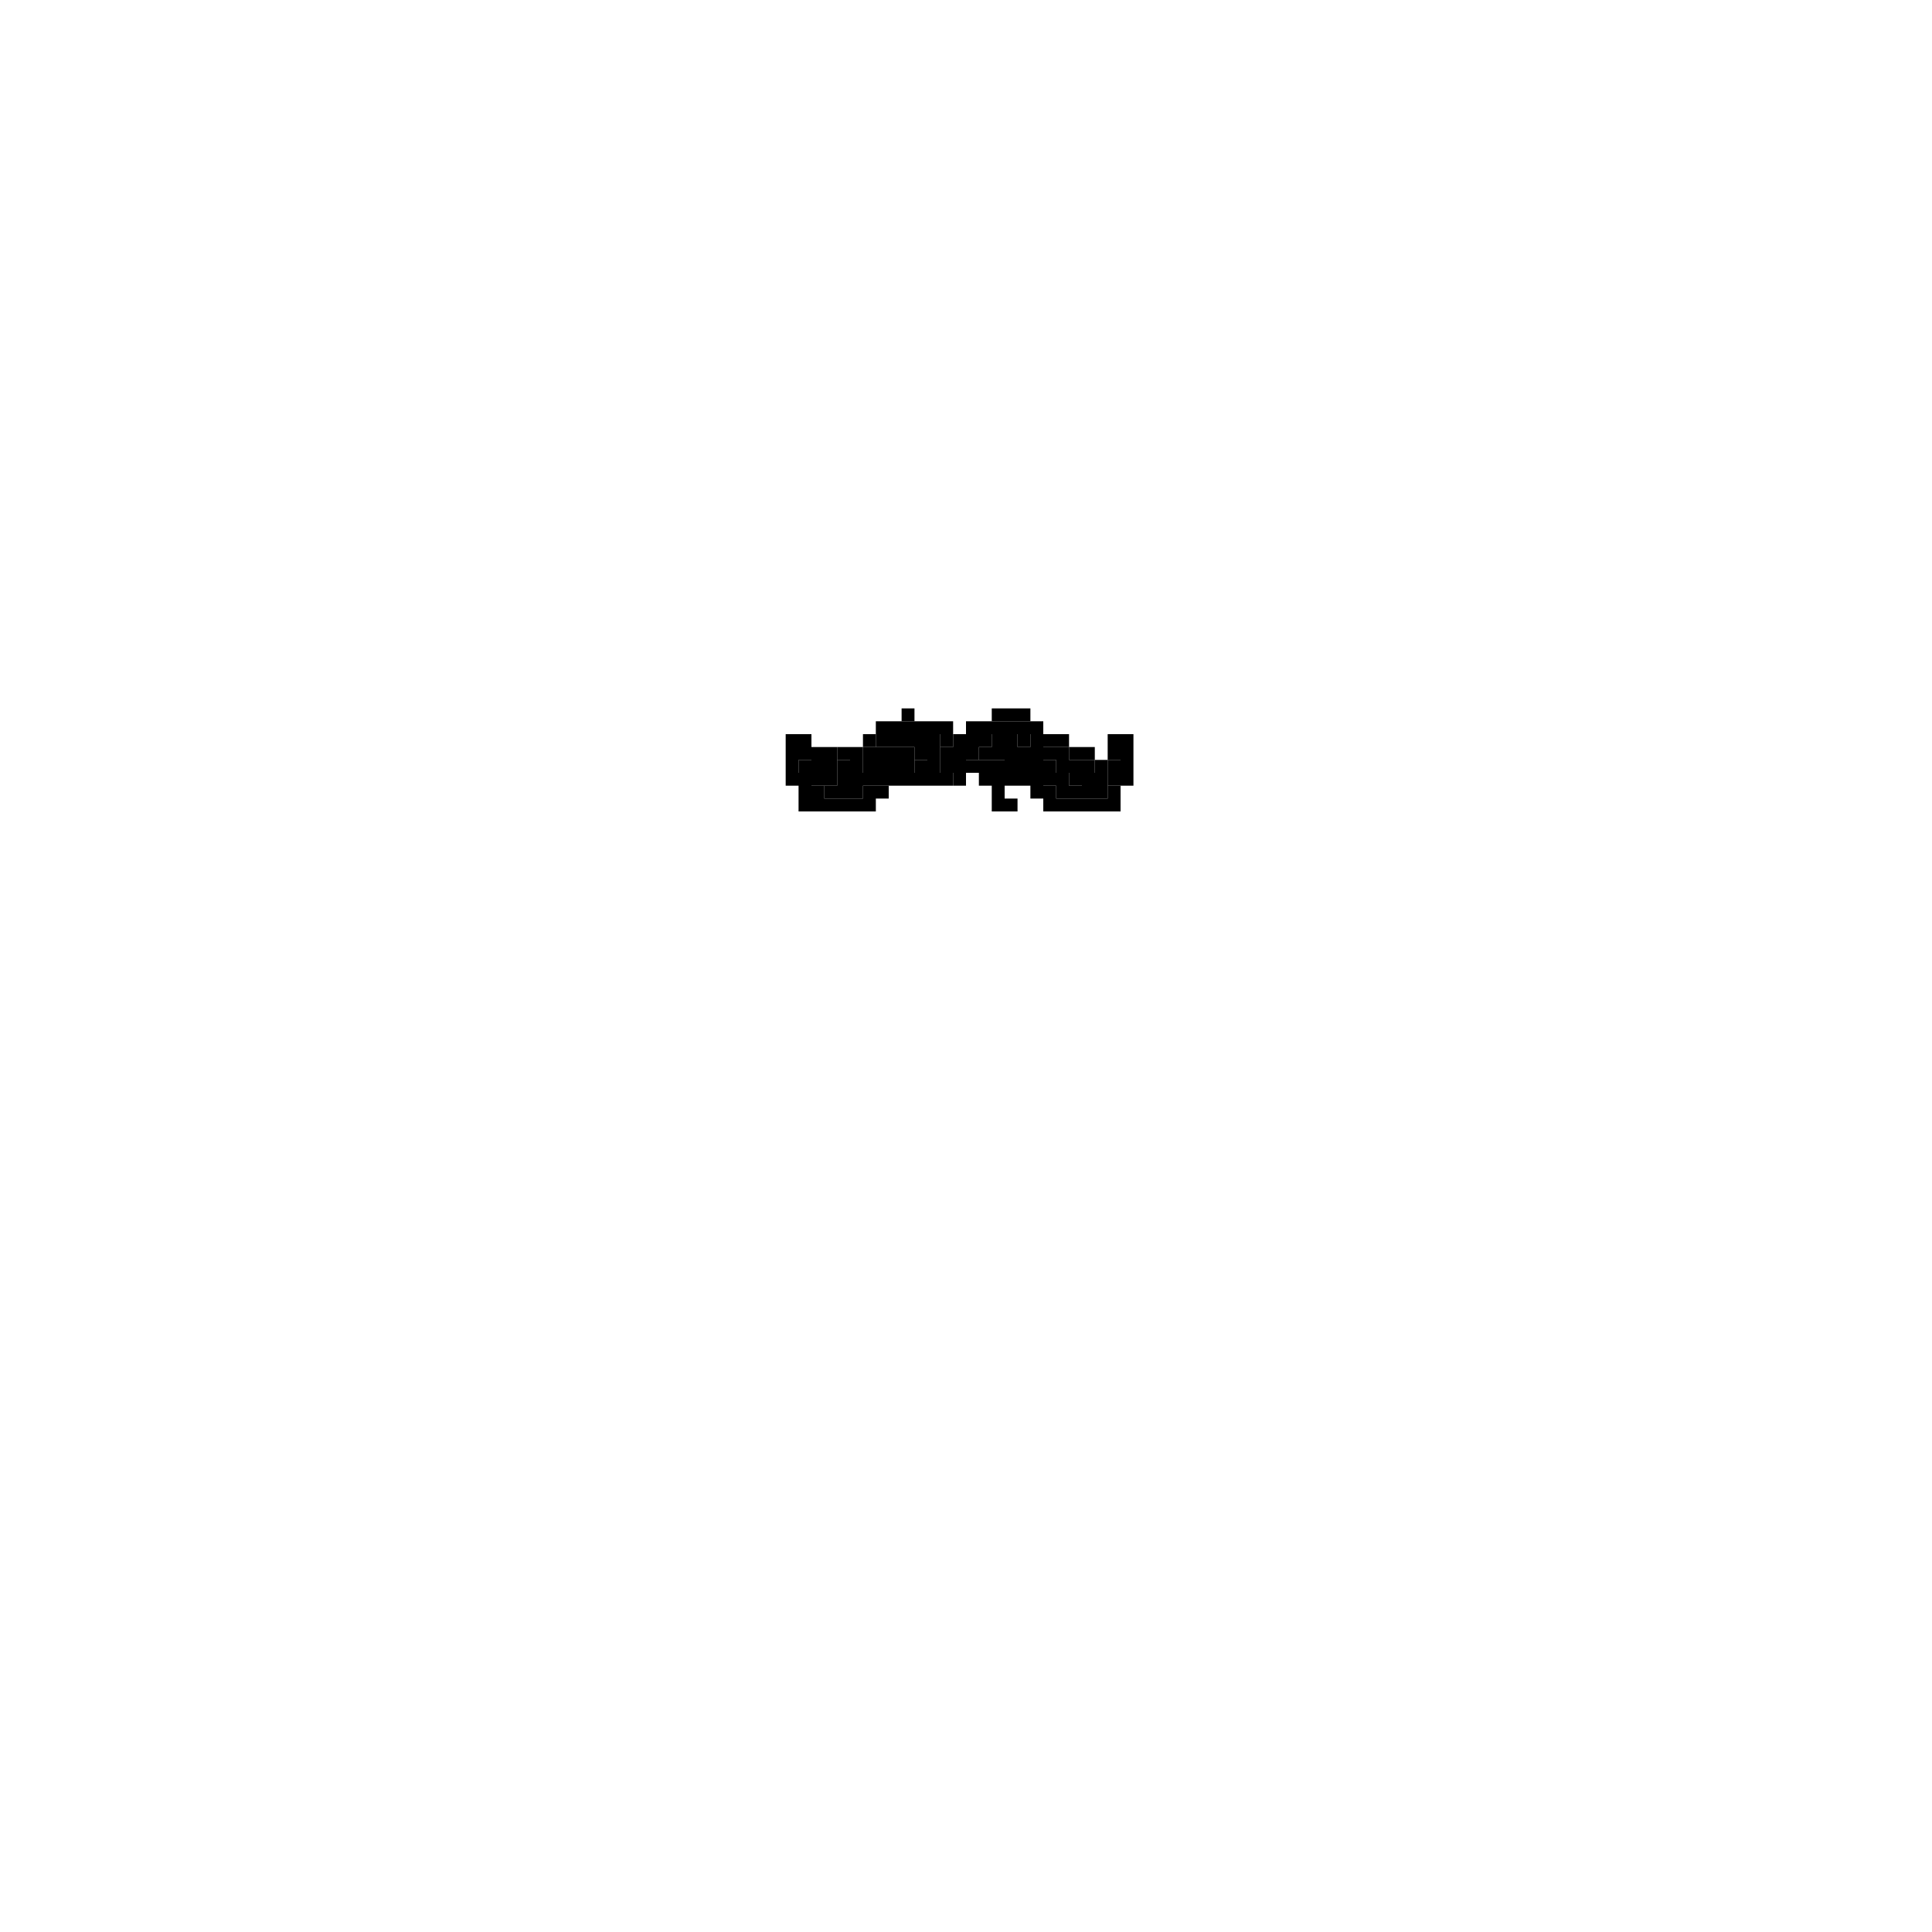
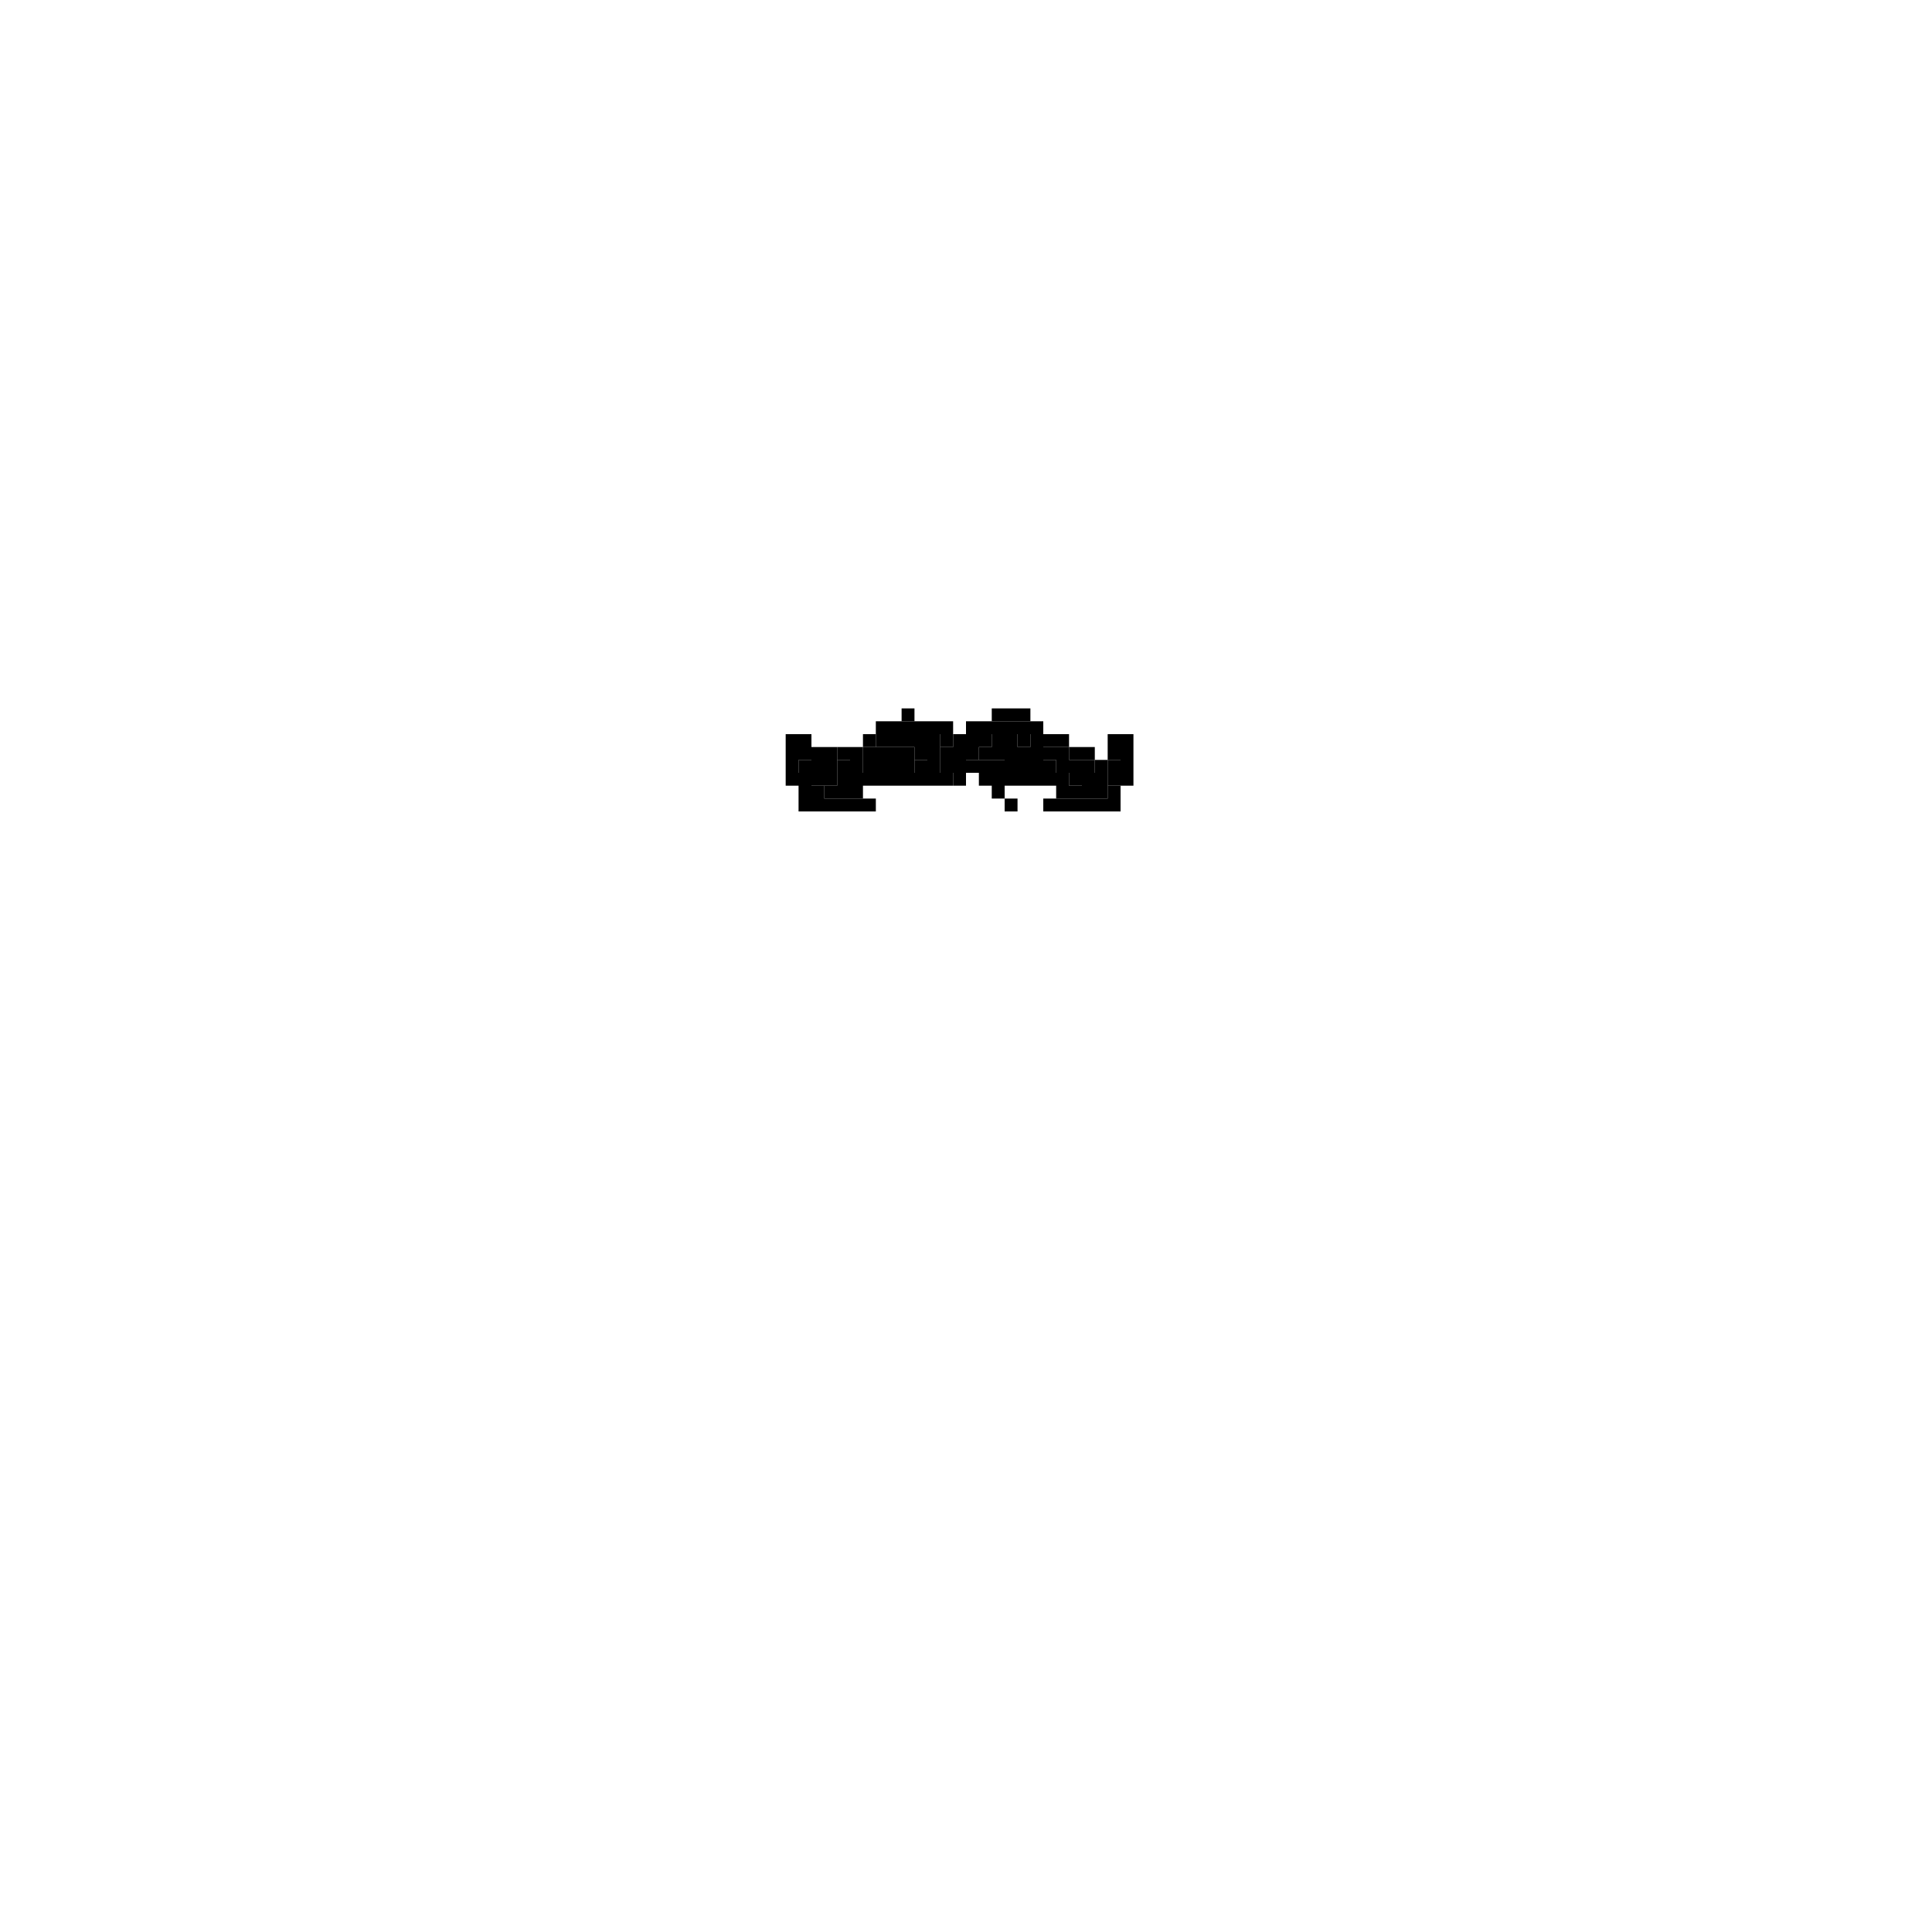
<svg xmlns="http://www.w3.org/2000/svg" viewBox="0 0 150 150">
  <g data-camada="barba" data-pronto="sim">
    <path class="barba" d="M73 57h1v1h-1zM75 57h2v1h-2zM78 57h1v1h-1zM80 57h1v1h-1zM65 58h1v1h-1zM67 58h4v1h-4zM75 58h1v1h-1zM78 58h3v1h-3zM67 59h4v1h-4zM78 59h4v1h-4zM65 60h4v1h-4zM81 60h2v1h-2zM84 60h2v1h-2zM64 61h3v1h-3zM82 61h4v1h-4z" />
    <path class="barba-luz" d="M70 55h1v1h-1zM77 55h3v1h-3zM68 57h5v1h-5zM77 57h1v1h-1zM79 57h1v1h-1zM66 58h1v1h-1zM71 58h2v1h-2zM76 58h2v1h-2zM81 58h2v1h-2zM62 59h1v1h-1zM65 59h2v1h-2zM72 59h1v1h-1zM82 59h3v1h-3zM86 59h1v1h-1zM63 60h2v1h-2zM74 60h1v1h-1zM83 60h1v1h-1zM86 60h1v1h-1z" />
-     <path class="contorno" d="M68 56h6v1h-6zM75 56h6v1h-6zM61 57h2v1h-2zM67 57h1v1h-1zM74 57h1v1h-1zM81 57h2v1h-2zM86 57h2v1h-2zM61 58h4v1h-4zM73 58h2v1h-2zM83 58h2v1h-2zM86 58h2v1h-2zM61 59h1v1h-1zM63 59h2v1h-2zM71 59h1v1h-1zM73 59h5v1h-5zM85 59h1v1h-1zM87 59h1v1h-1zM61 60h2v1h-2zM69 60h5v1h-5zM76 60h5v1h-5zM87 60h1v1h-1zM62 61h2v1h-2zM67 61h2v1h-2zM77 61h1v1h-1zM80 61h2v1h-2zM86 61h1v1h-1zM62 62h6v1h-6zM77 62h2v1h-2zM81 62h6v1h-6z" />
+     <path class="contorno" d="M68 56h6v1h-6zM75 56h6v1h-6zM61 57h2v1h-2zM67 57h1v1h-1zM74 57h1v1h-1zM81 57h2v1h-2zM86 57h2v1h-2zM61 58h4v1h-4zM73 58h2v1h-2zM83 58h2v1h-2zM86 58h2v1h-2zM61 59h1v1h-1zM63 59h2v1h-2zM71 59h1v1h-1zM73 59h5v1h-5zM85 59h1v1h-1zM87 59h1v1h-1zM61 60h2v1h-2zM69 60h5v1h-5zM76 60h5v1h-5zM87 60h1v1h-1zM62 61h2v1h-2zM77 61h1v1h-1zM86 61h1v1h-1zM62 62h6v1h-6zM78 62h1v1h-1zM81 62h6v1h-6z" />
  </g>
</svg>
